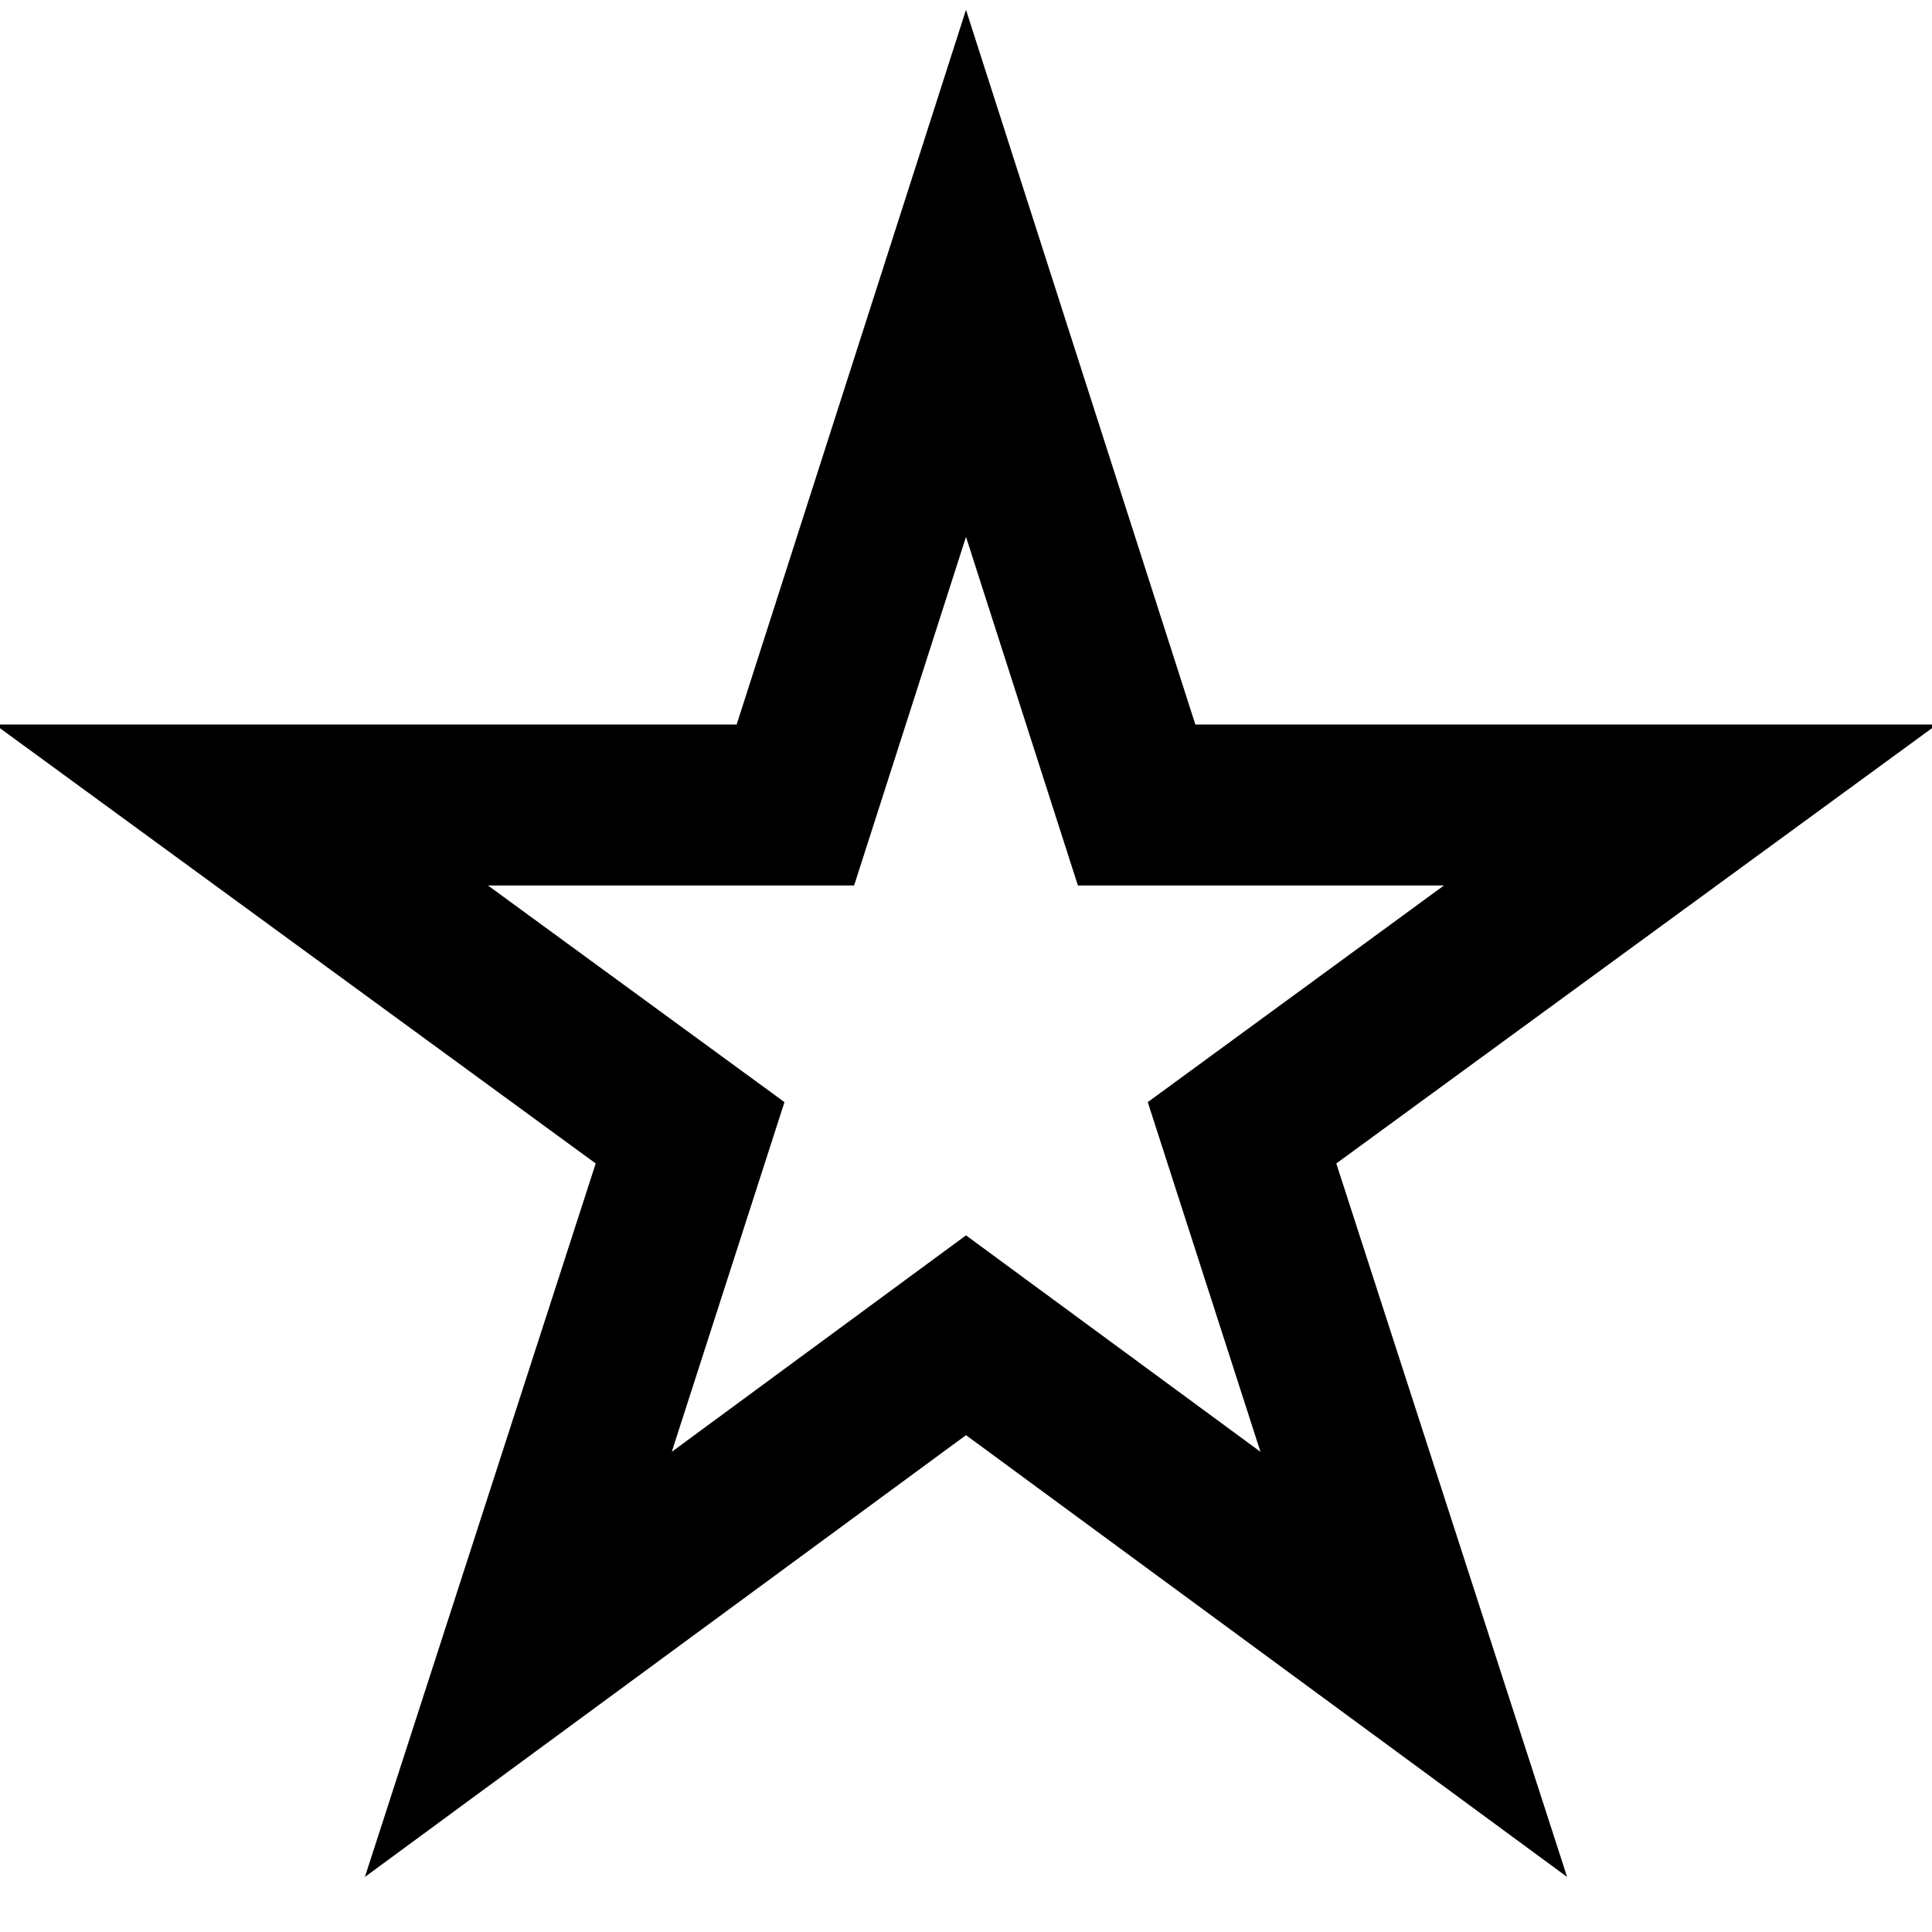
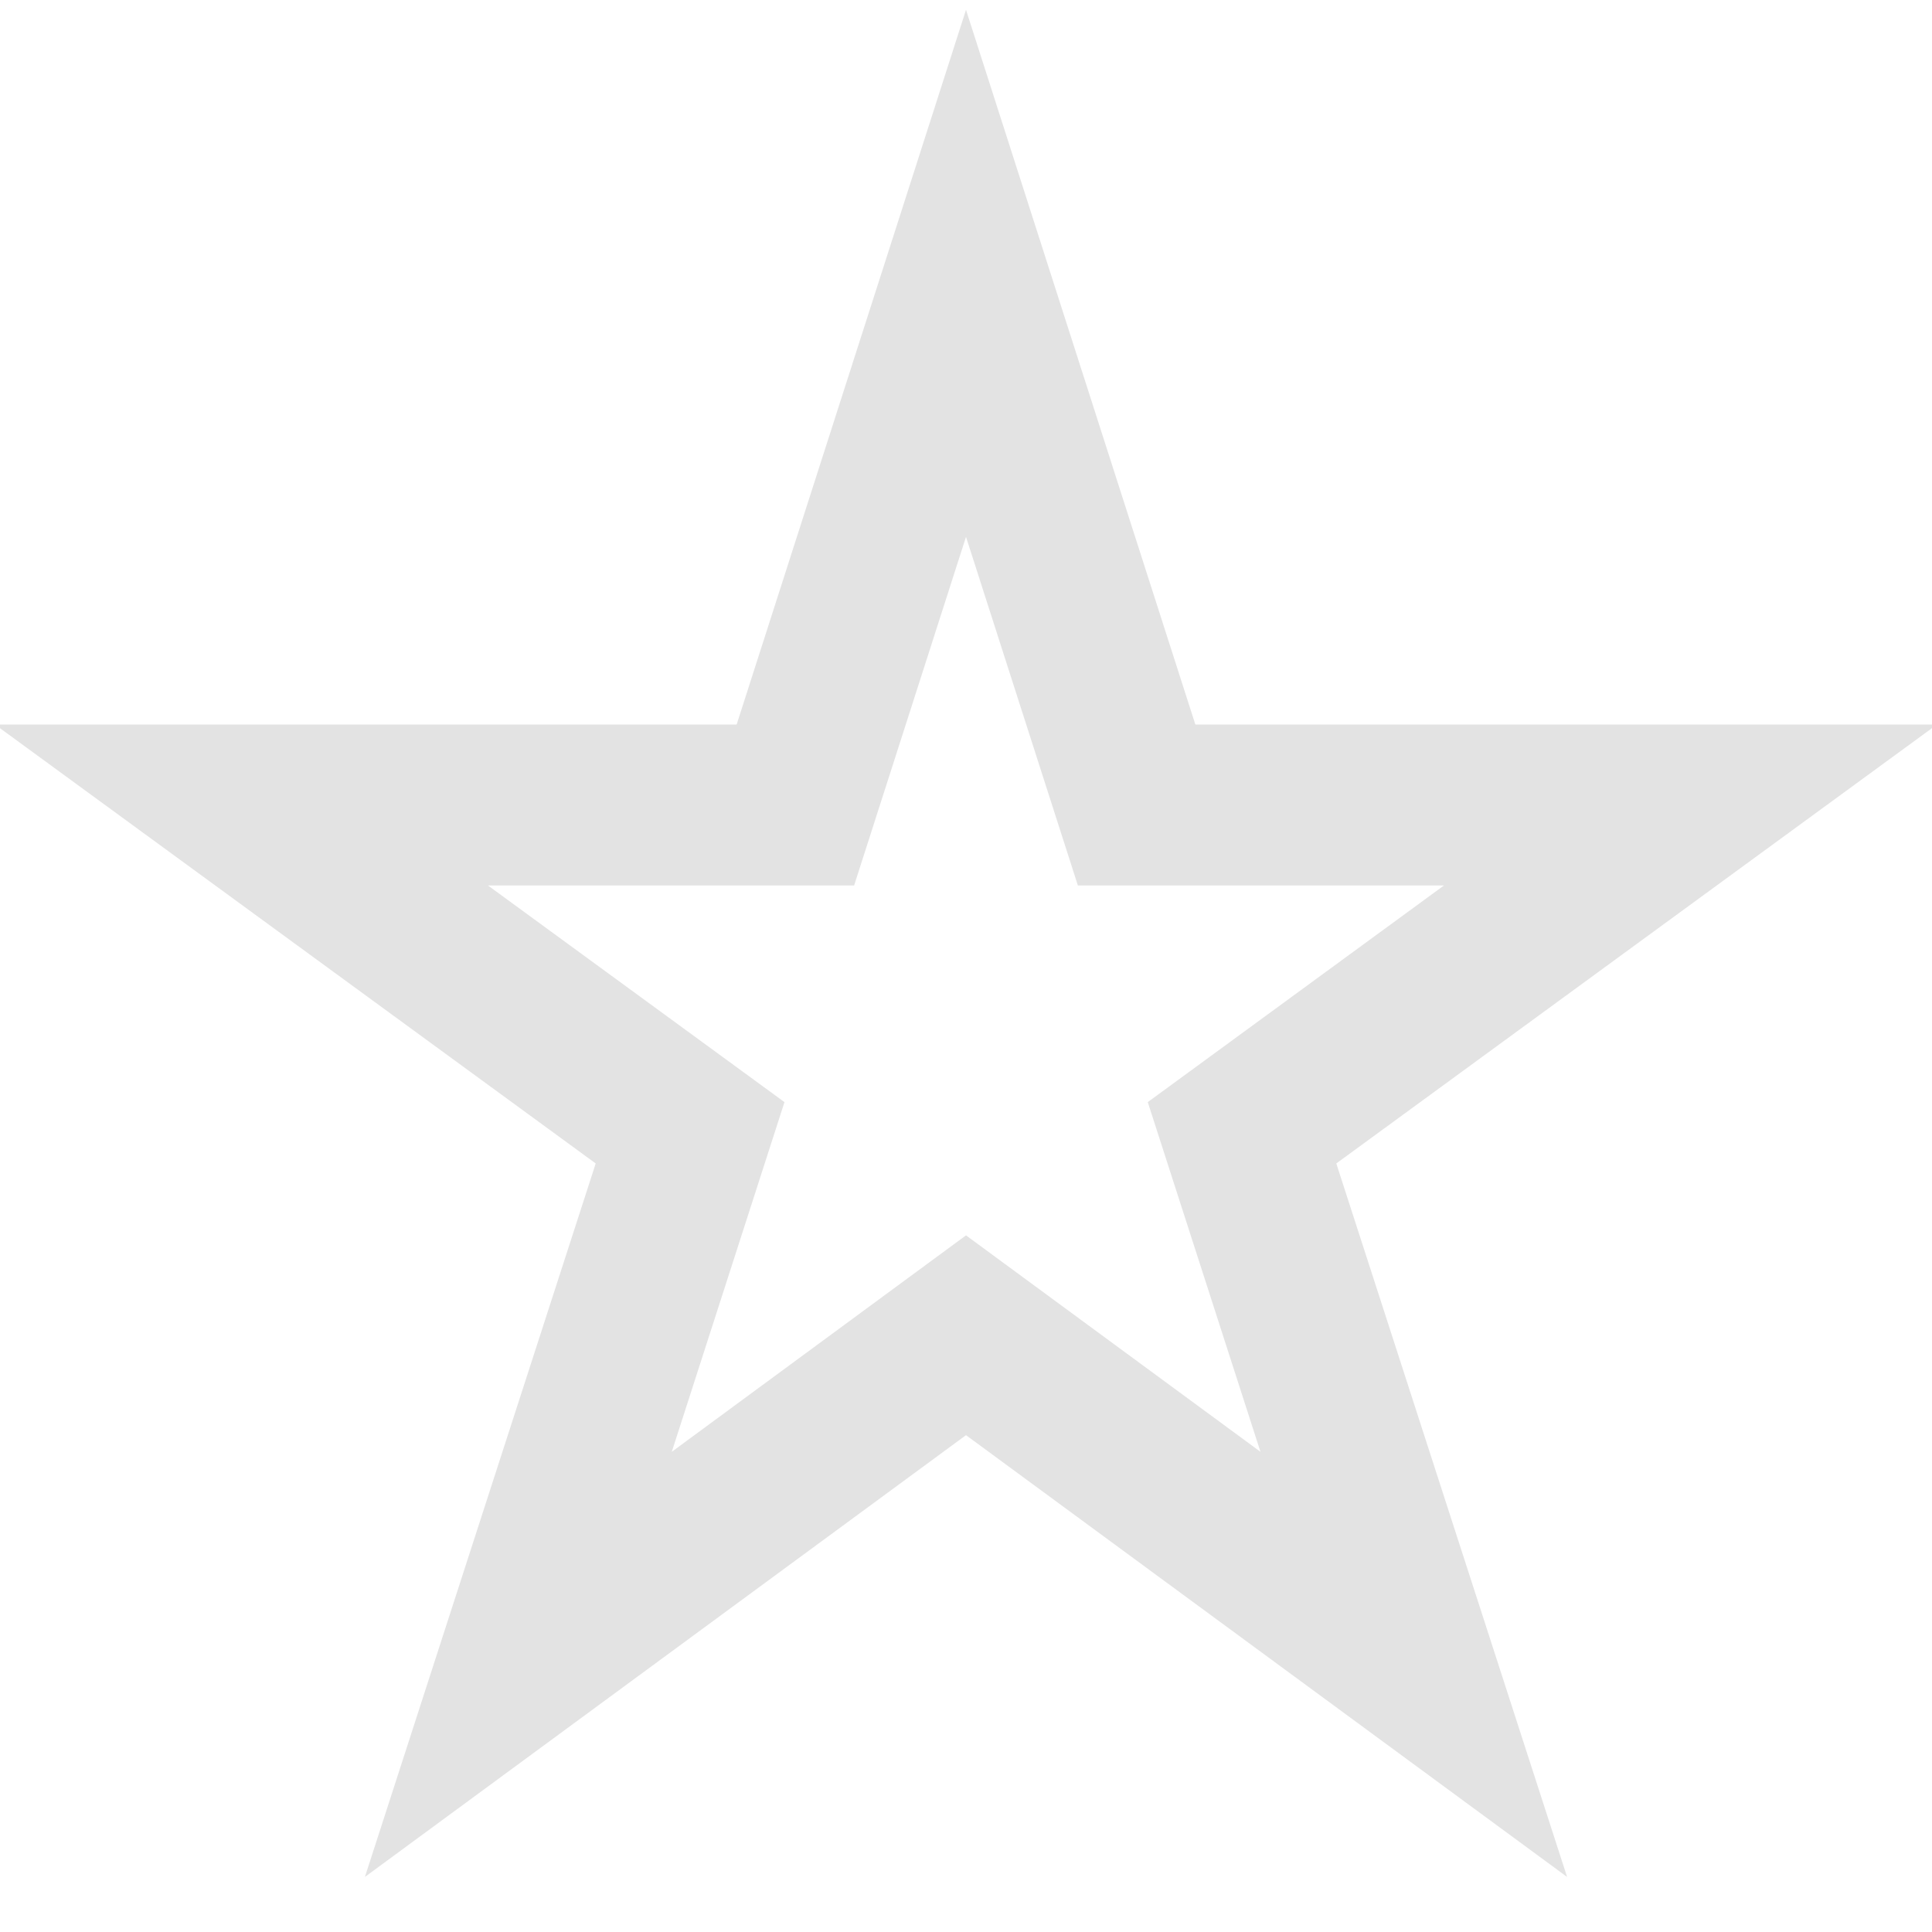
- <svg xmlns="http://www.w3.org/2000/svg" viewBox="0 0 24 24" width="512" height="512">
-   <g id="_01_align_center" data-name="01 align center">
-     <path d="M19.467,23.316,12,17.828,4.533,23.316,7.4,14.453-.063,9H9.151L12,.122,14.849,9h9.213L16.6,14.453ZM12,15.346l3.658,2.689-1.4-4.344L17.937,11H13.39L12,6.669,10.61,11H6.062l3.683,2.691-1.4,4.344Z" />
-   </g>
+ <svg xmlns="http://www.w3.org/2000/svg" viewBox="0 0 24 24" width="512" height="512" fill="#e3e3e3">
+   <path d="M19.467,23.316,12,17.828,4.533,23.316,7.4,14.453-.063,9H9.151L12,.122,14.849,9h9.213L16.6,14.453ZM12,15.346l3.658,2.689-1.4-4.344L17.937,11H13.39L12,6.669,10.61,11H6.062l3.683,2.691-1.4,4.344Z" />
</svg>
